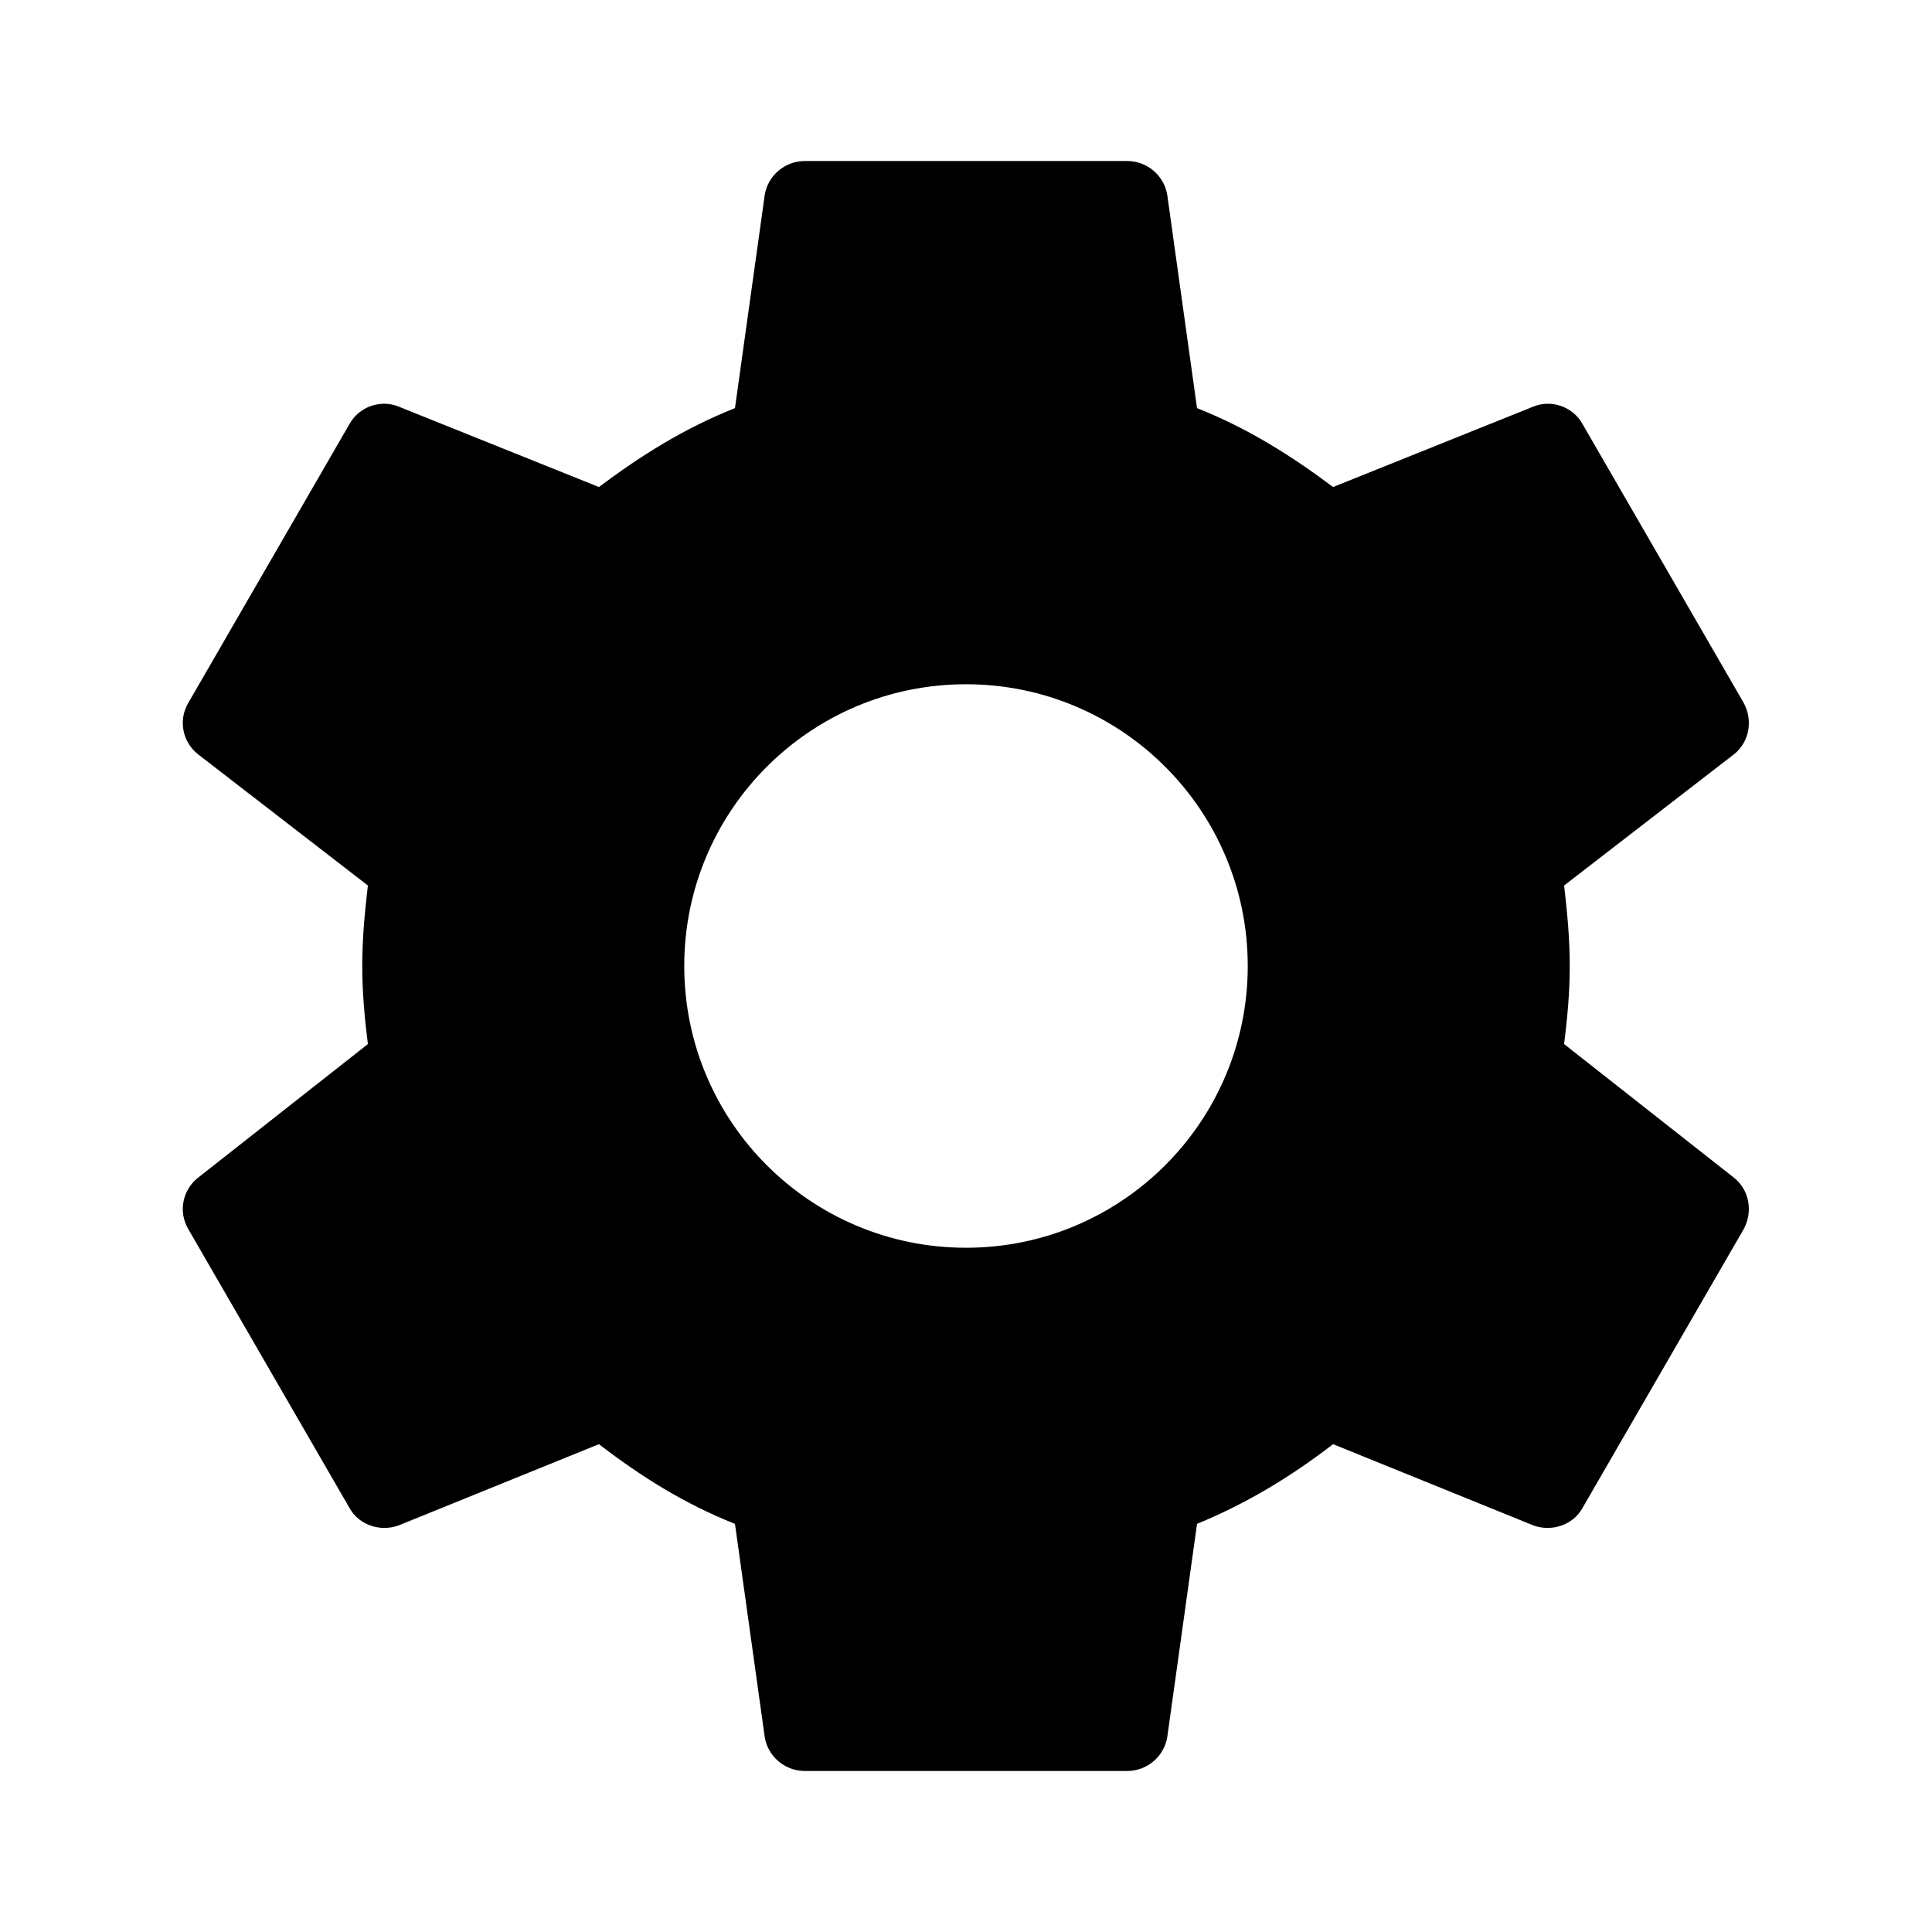
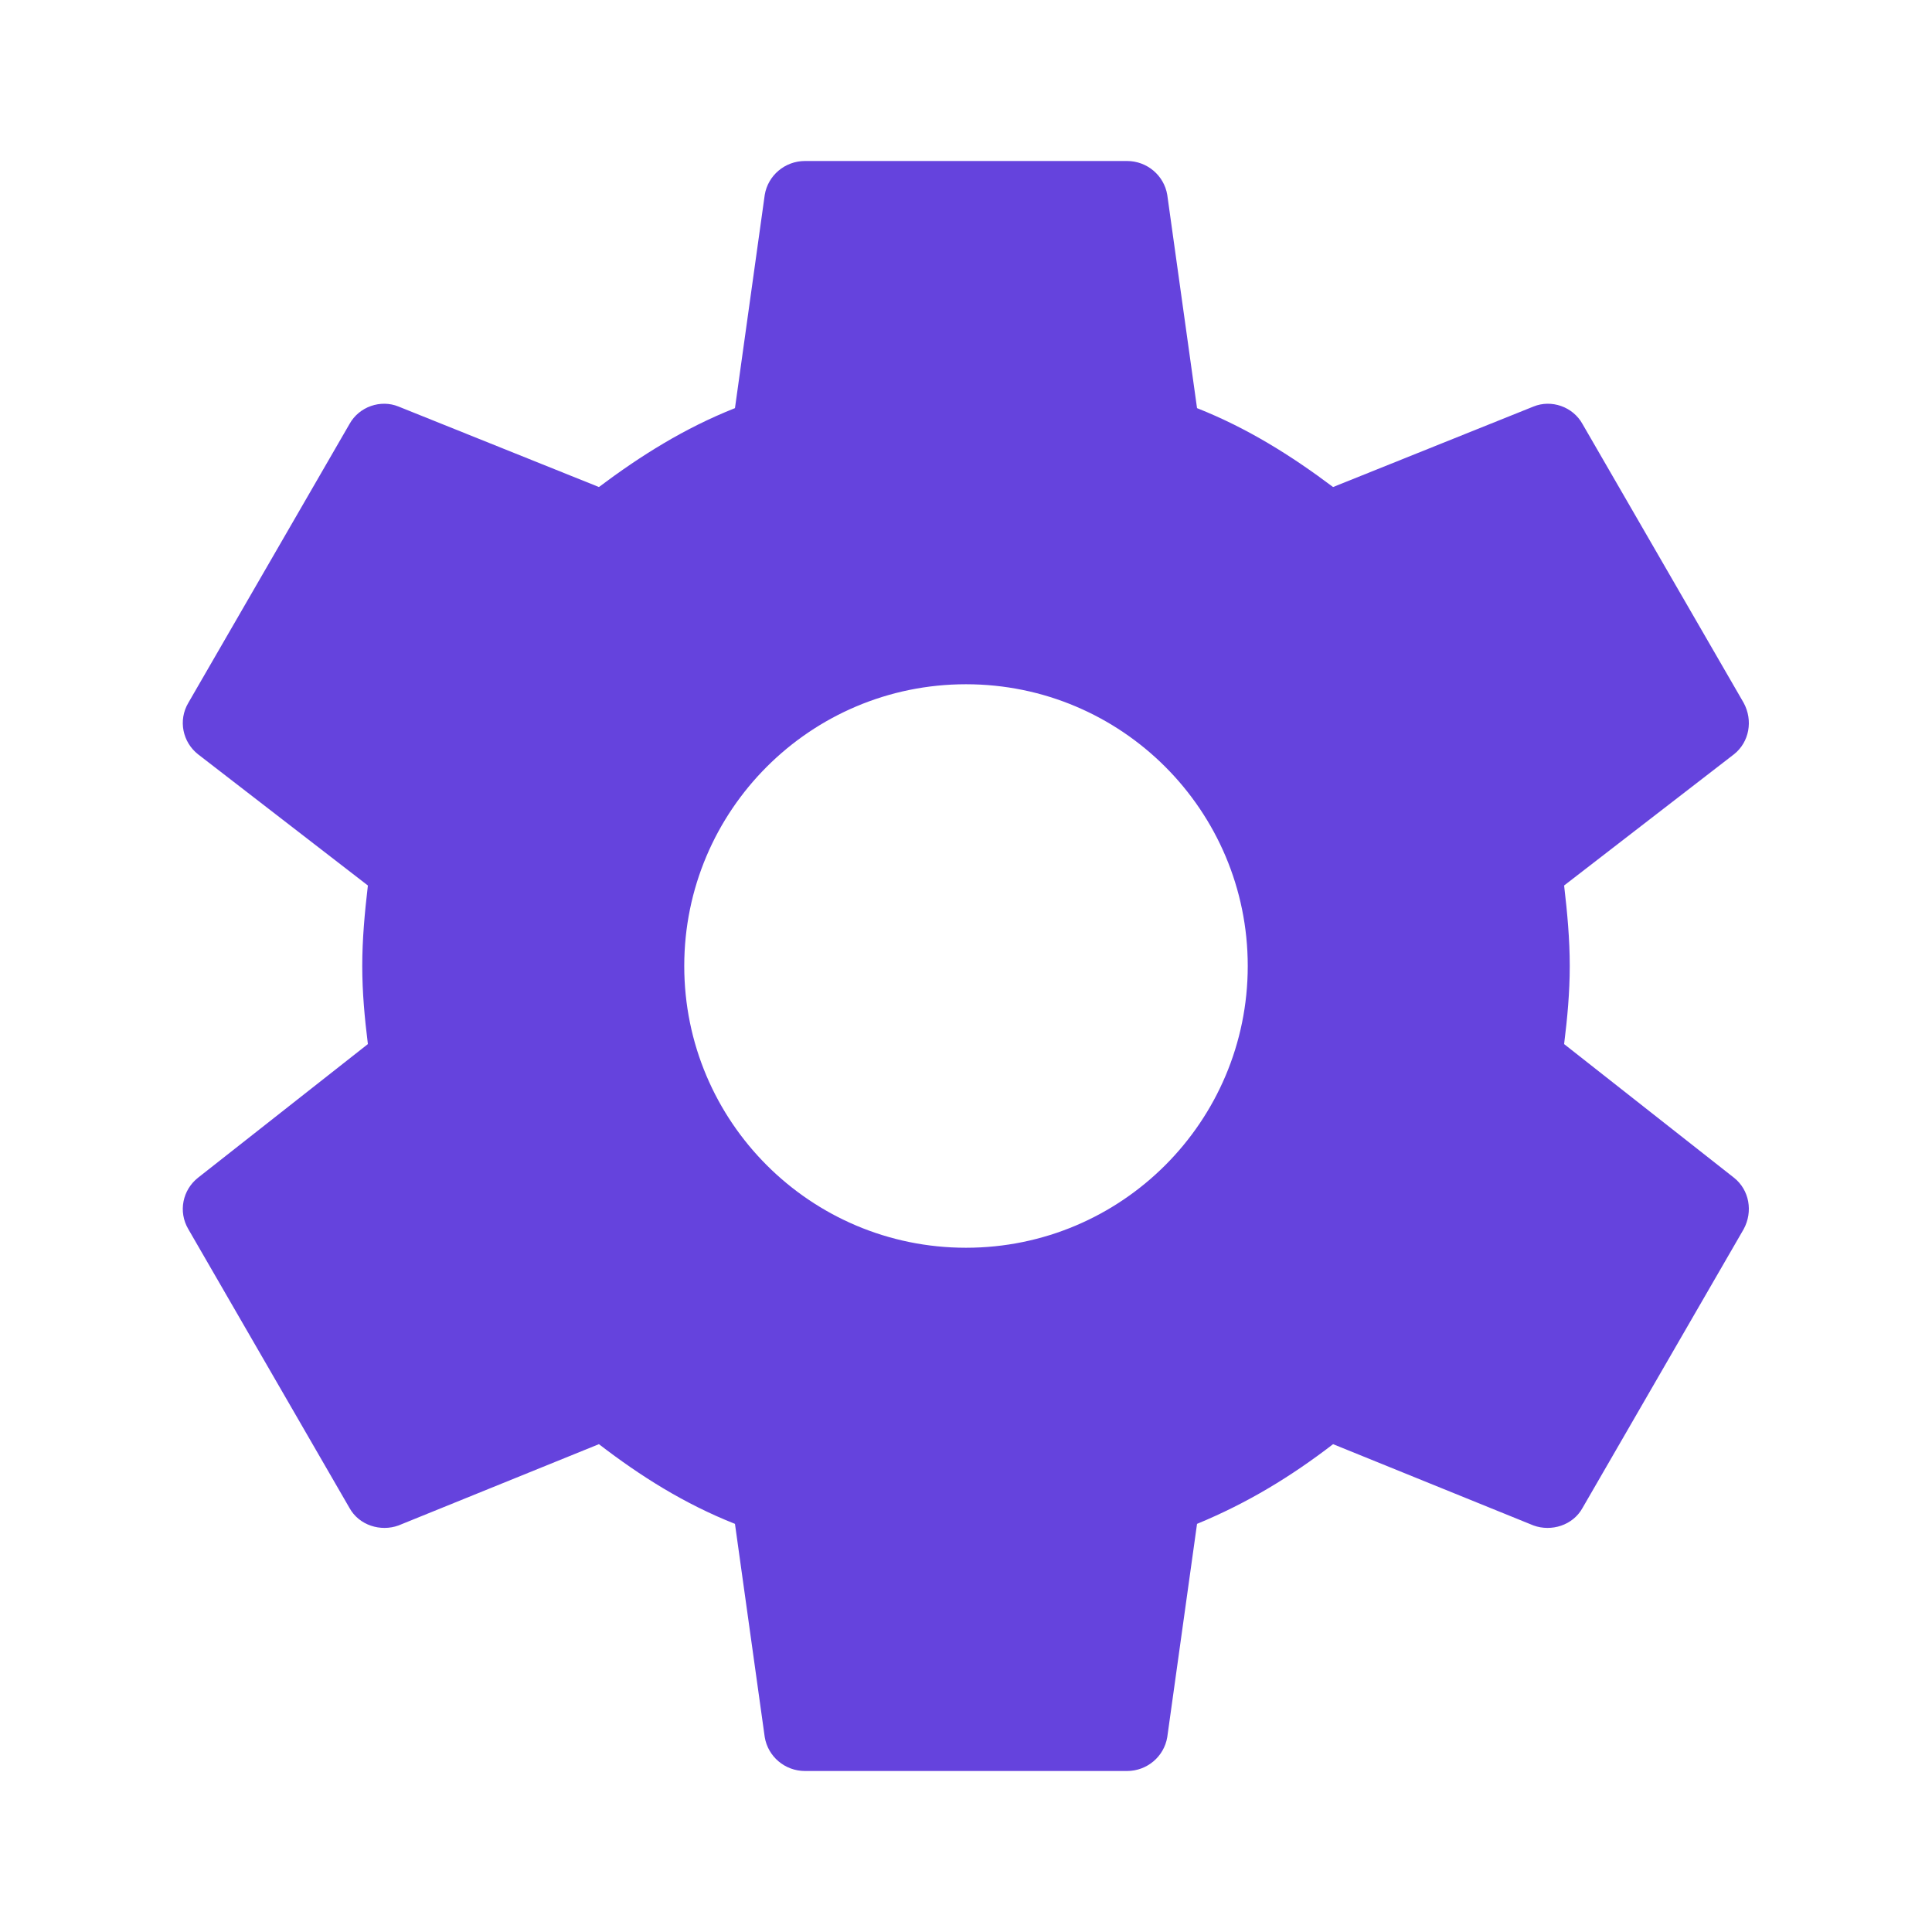
- <svg xmlns="http://www.w3.org/2000/svg" version="1.1" width="24" height="24" viewBox="0 0 24 24">
+ <svg xmlns="http://www.w3.org/2000/svg" version="1.1" width="24" height="24" viewBox="0 0 24 24" fill="#6543DD">
  <path d="M12,15.5A3.5,3.5 0 0,1 8.5,12A3.5,3.5 0 0,1 12,8.5A3.5,3.5 0 0,1 15.5,12A3.5,3.5 0 0,1 12,15.5M19.43,12.97C19.47,12.65 19.5,12.33 19.5,12C19.5,11.67 19.47,11.34 19.43,11L21.54,9.37C21.73,9.22 21.78,8.95 21.66,8.73L19.66,5.27C19.54,5.05 19.27,4.96 19.05,5.05L16.56,6.05C16.04,5.66 15.5,5.32 14.87,5.07L14.5,2.42C14.46,2.18 14.25,2 14,2H10C9.75,2 9.54,2.18 9.5,2.42L9.13,5.07C8.5,5.32 7.96,5.66 7.44,6.05L4.95,5.05C4.73,4.96 4.46,5.05 4.34,5.27L2.34,8.73C2.21,8.95 2.27,9.22 2.46,9.37L4.57,11C4.53,11.34 4.5,11.67 4.5,12C4.5,12.33 4.53,12.65 4.57,12.97L2.46,14.63C2.27,14.78 2.21,15.05 2.34,15.27L4.34,18.73C4.46,18.95 4.73,19.03 4.95,18.95L7.44,17.94C7.96,18.34 8.5,18.68 9.13,18.93L9.5,21.58C9.54,21.82 9.75,22 10,22H14C14.25,22 14.46,21.82 14.5,21.58L14.87,18.93C15.5,18.67 16.04,18.34 16.56,17.94L19.05,18.95C19.27,19.03 19.54,18.95 19.66,18.73L21.66,15.27C21.78,15.05 21.73,14.78 21.54,14.63L19.43,12.97Z" />
</svg>
